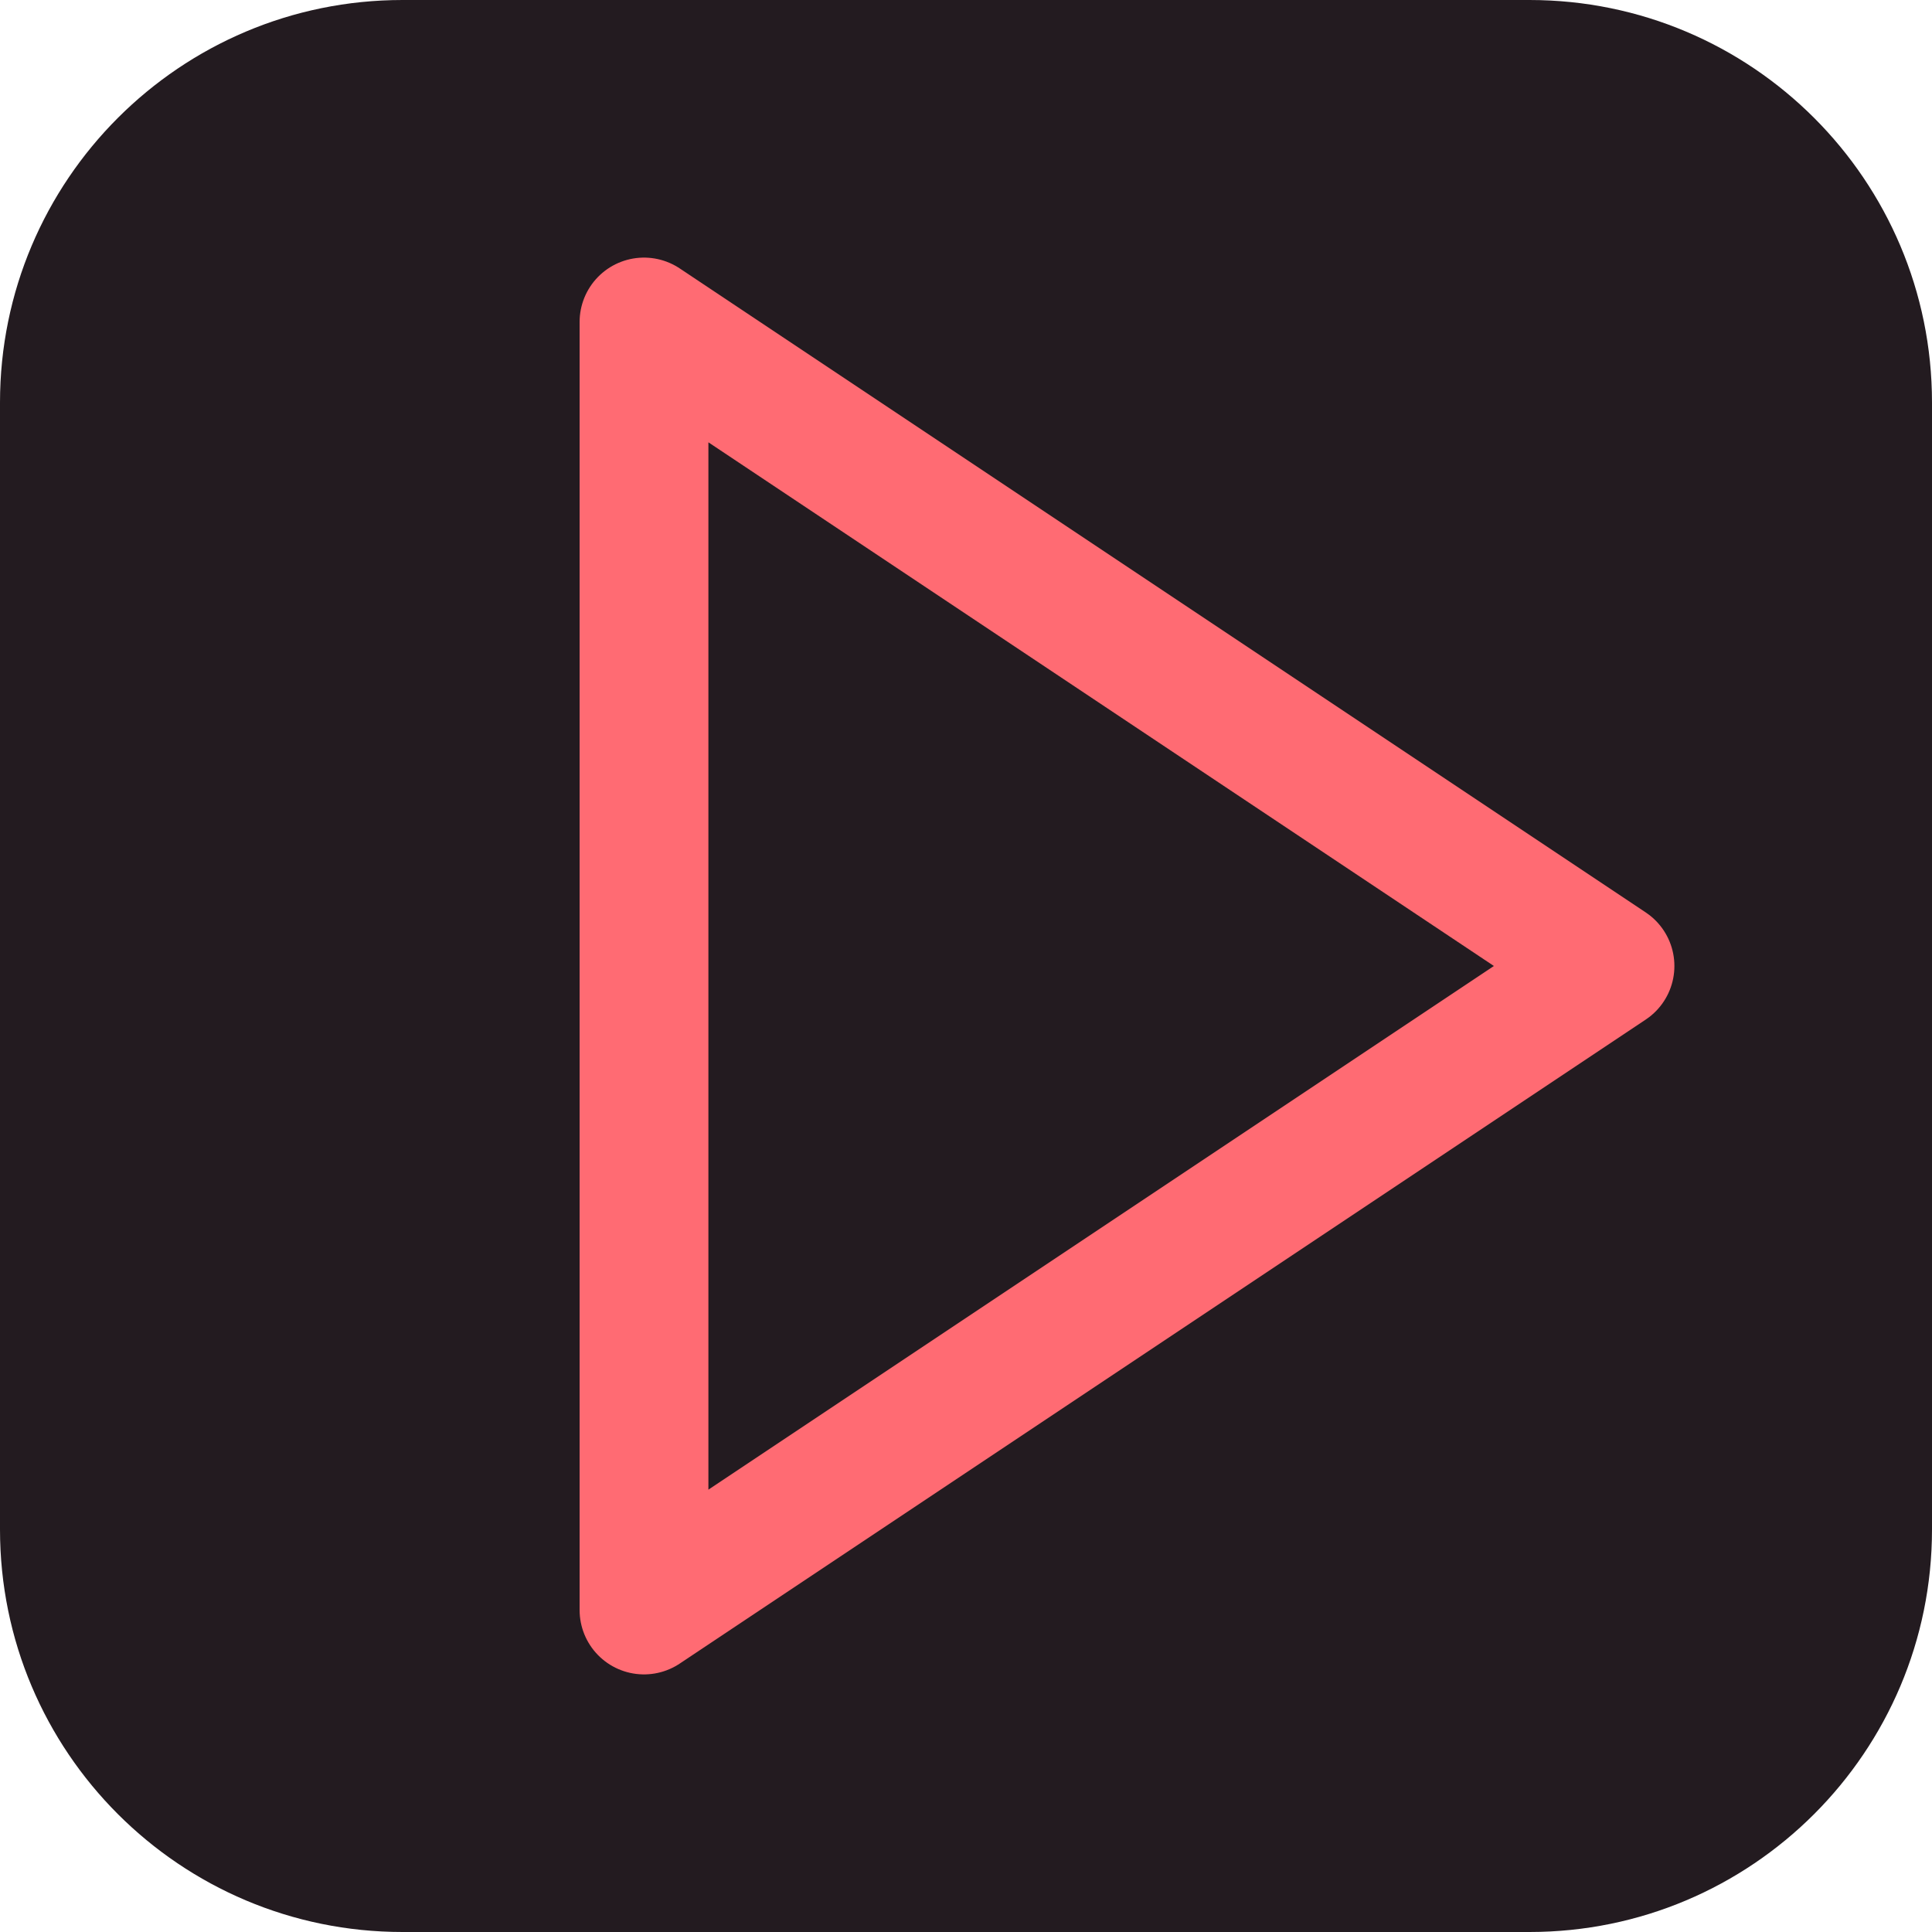
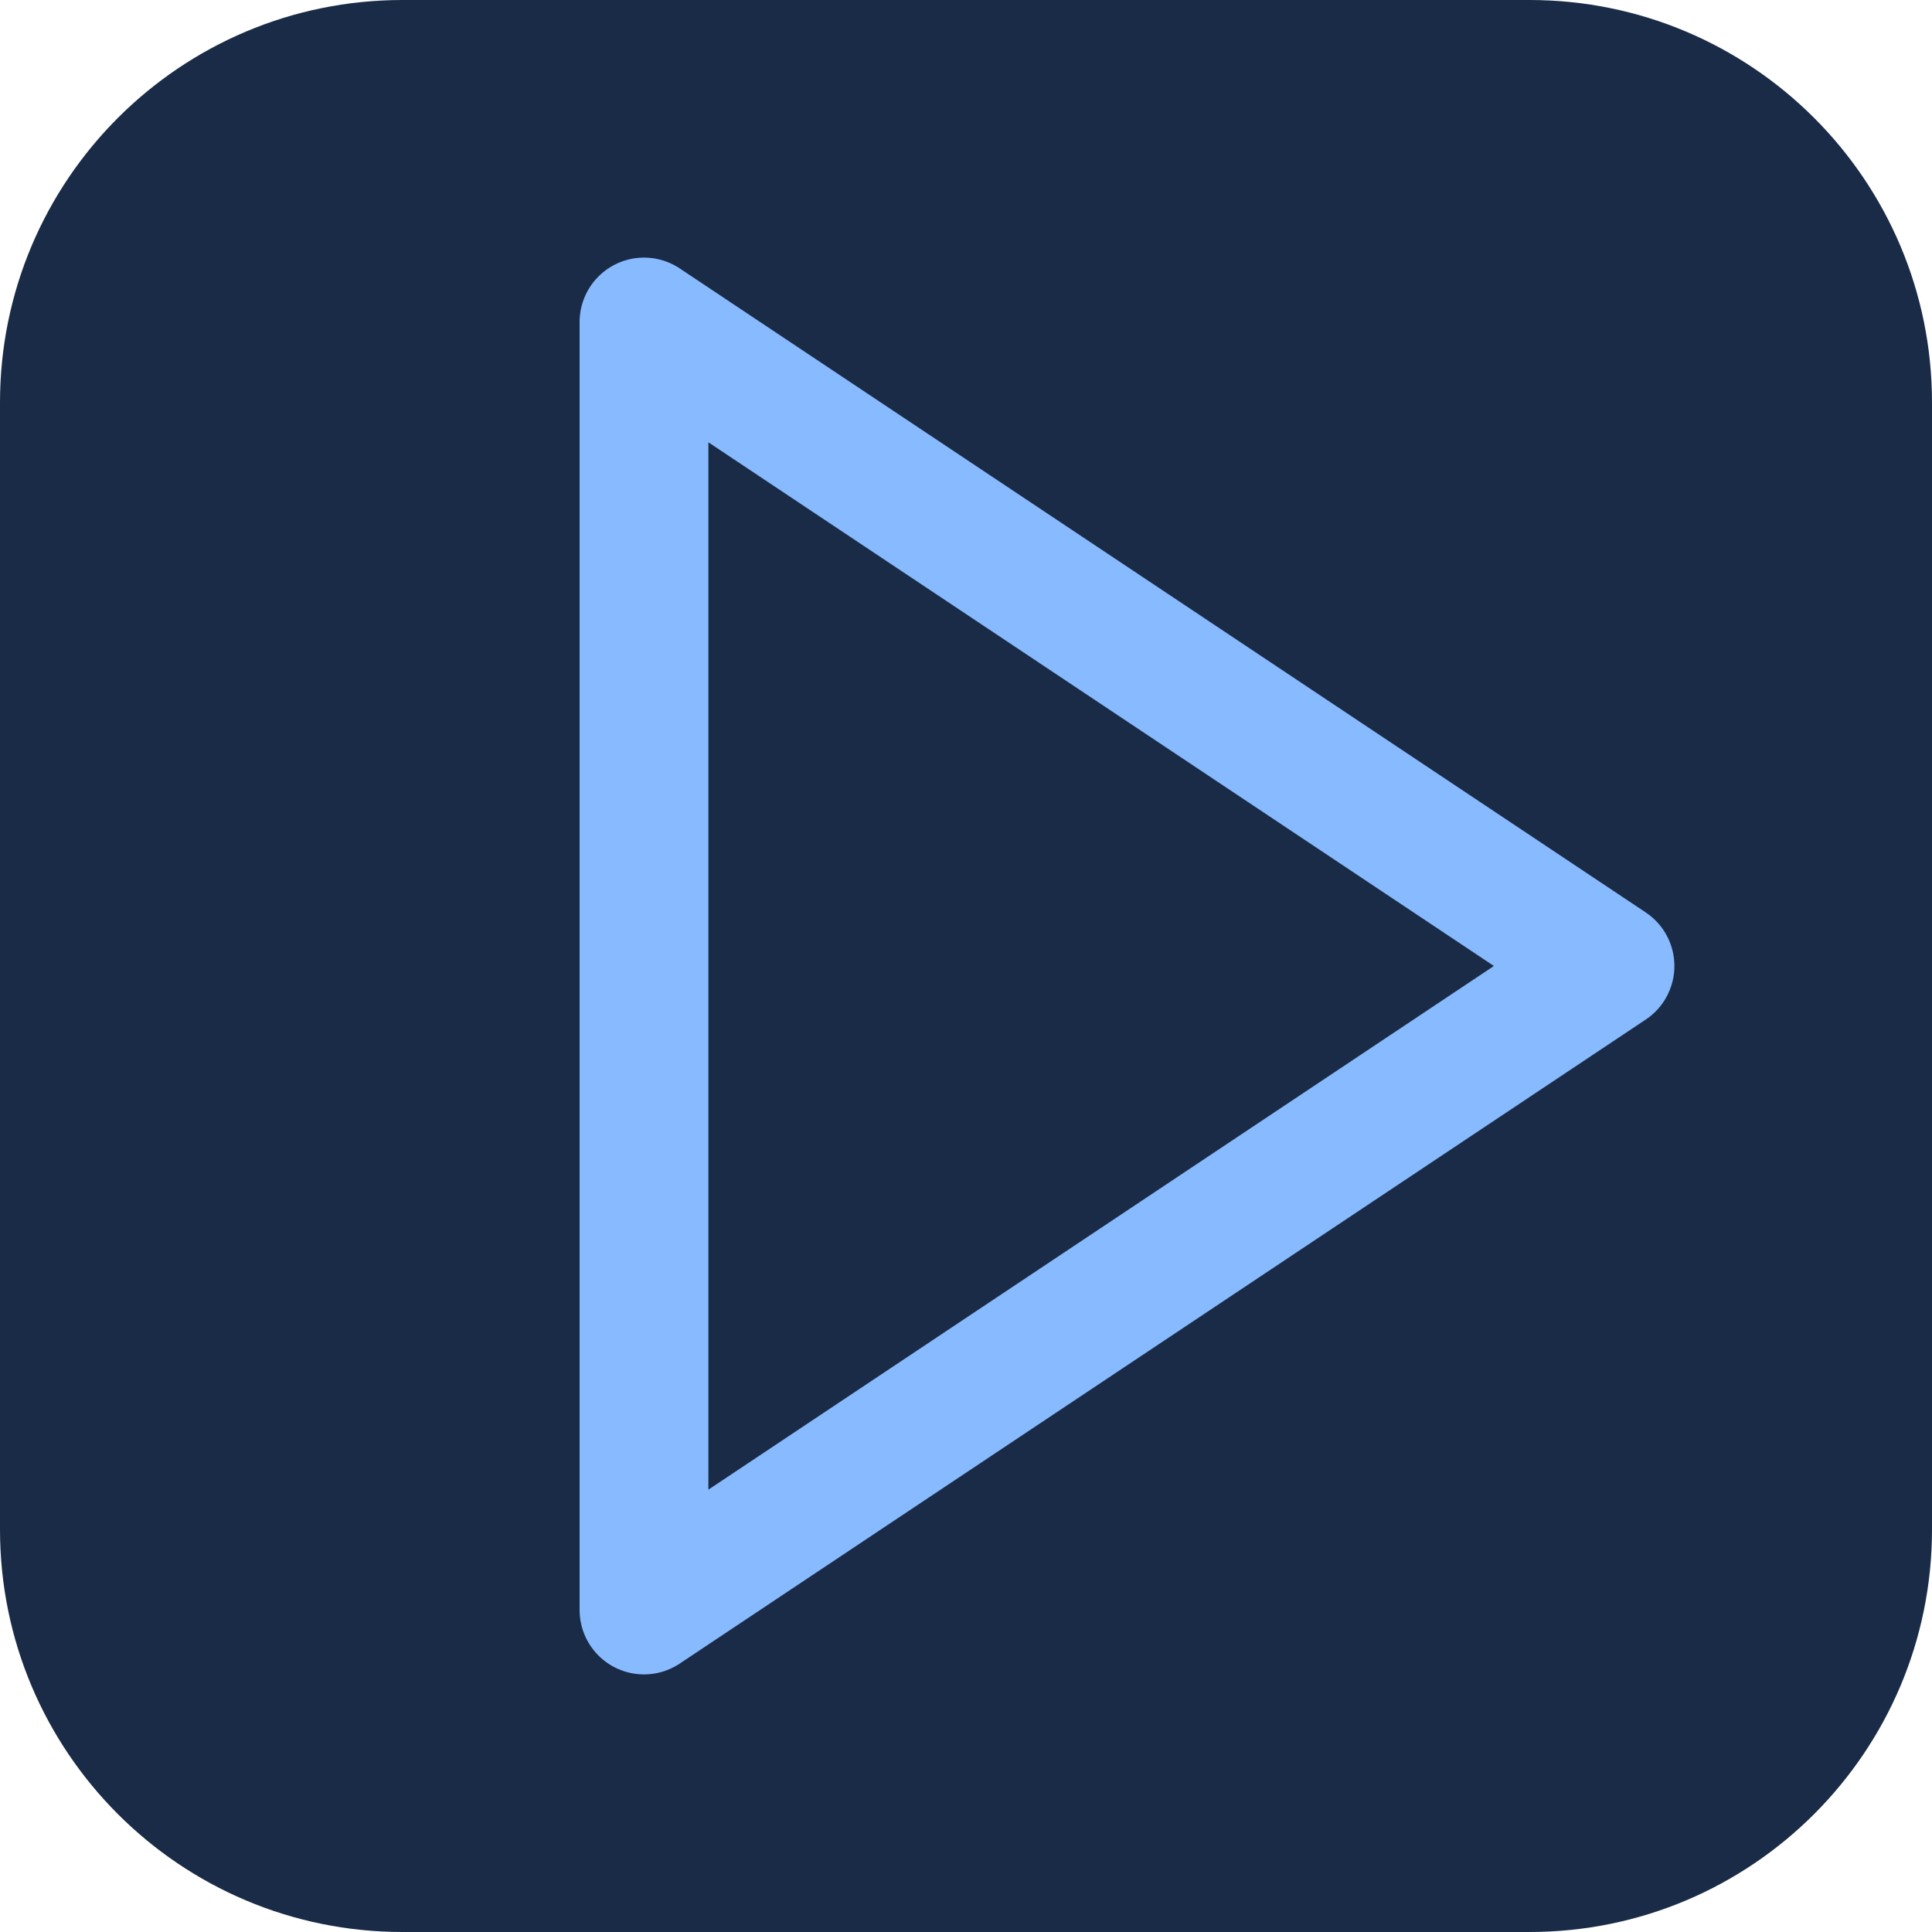
<svg xmlns="http://www.w3.org/2000/svg" viewBox="0 0 24 24">
-   <rect width="24" height="24" rx="5" fill="#231b20" />
-   <g fill="none" stroke="#ff6b73" stroke-width="1.6" stroke-linecap="round" stroke-linejoin="round">
+   <rect width="24" height="24" rx="5" fill="#192b46" />
+   <g fill="none" stroke="#88baff" stroke-width="1.6" stroke-linecap="round" stroke-linejoin="round">
    <path d="m8 4 12 8-12 8Z" />
  </g>
</svg>
